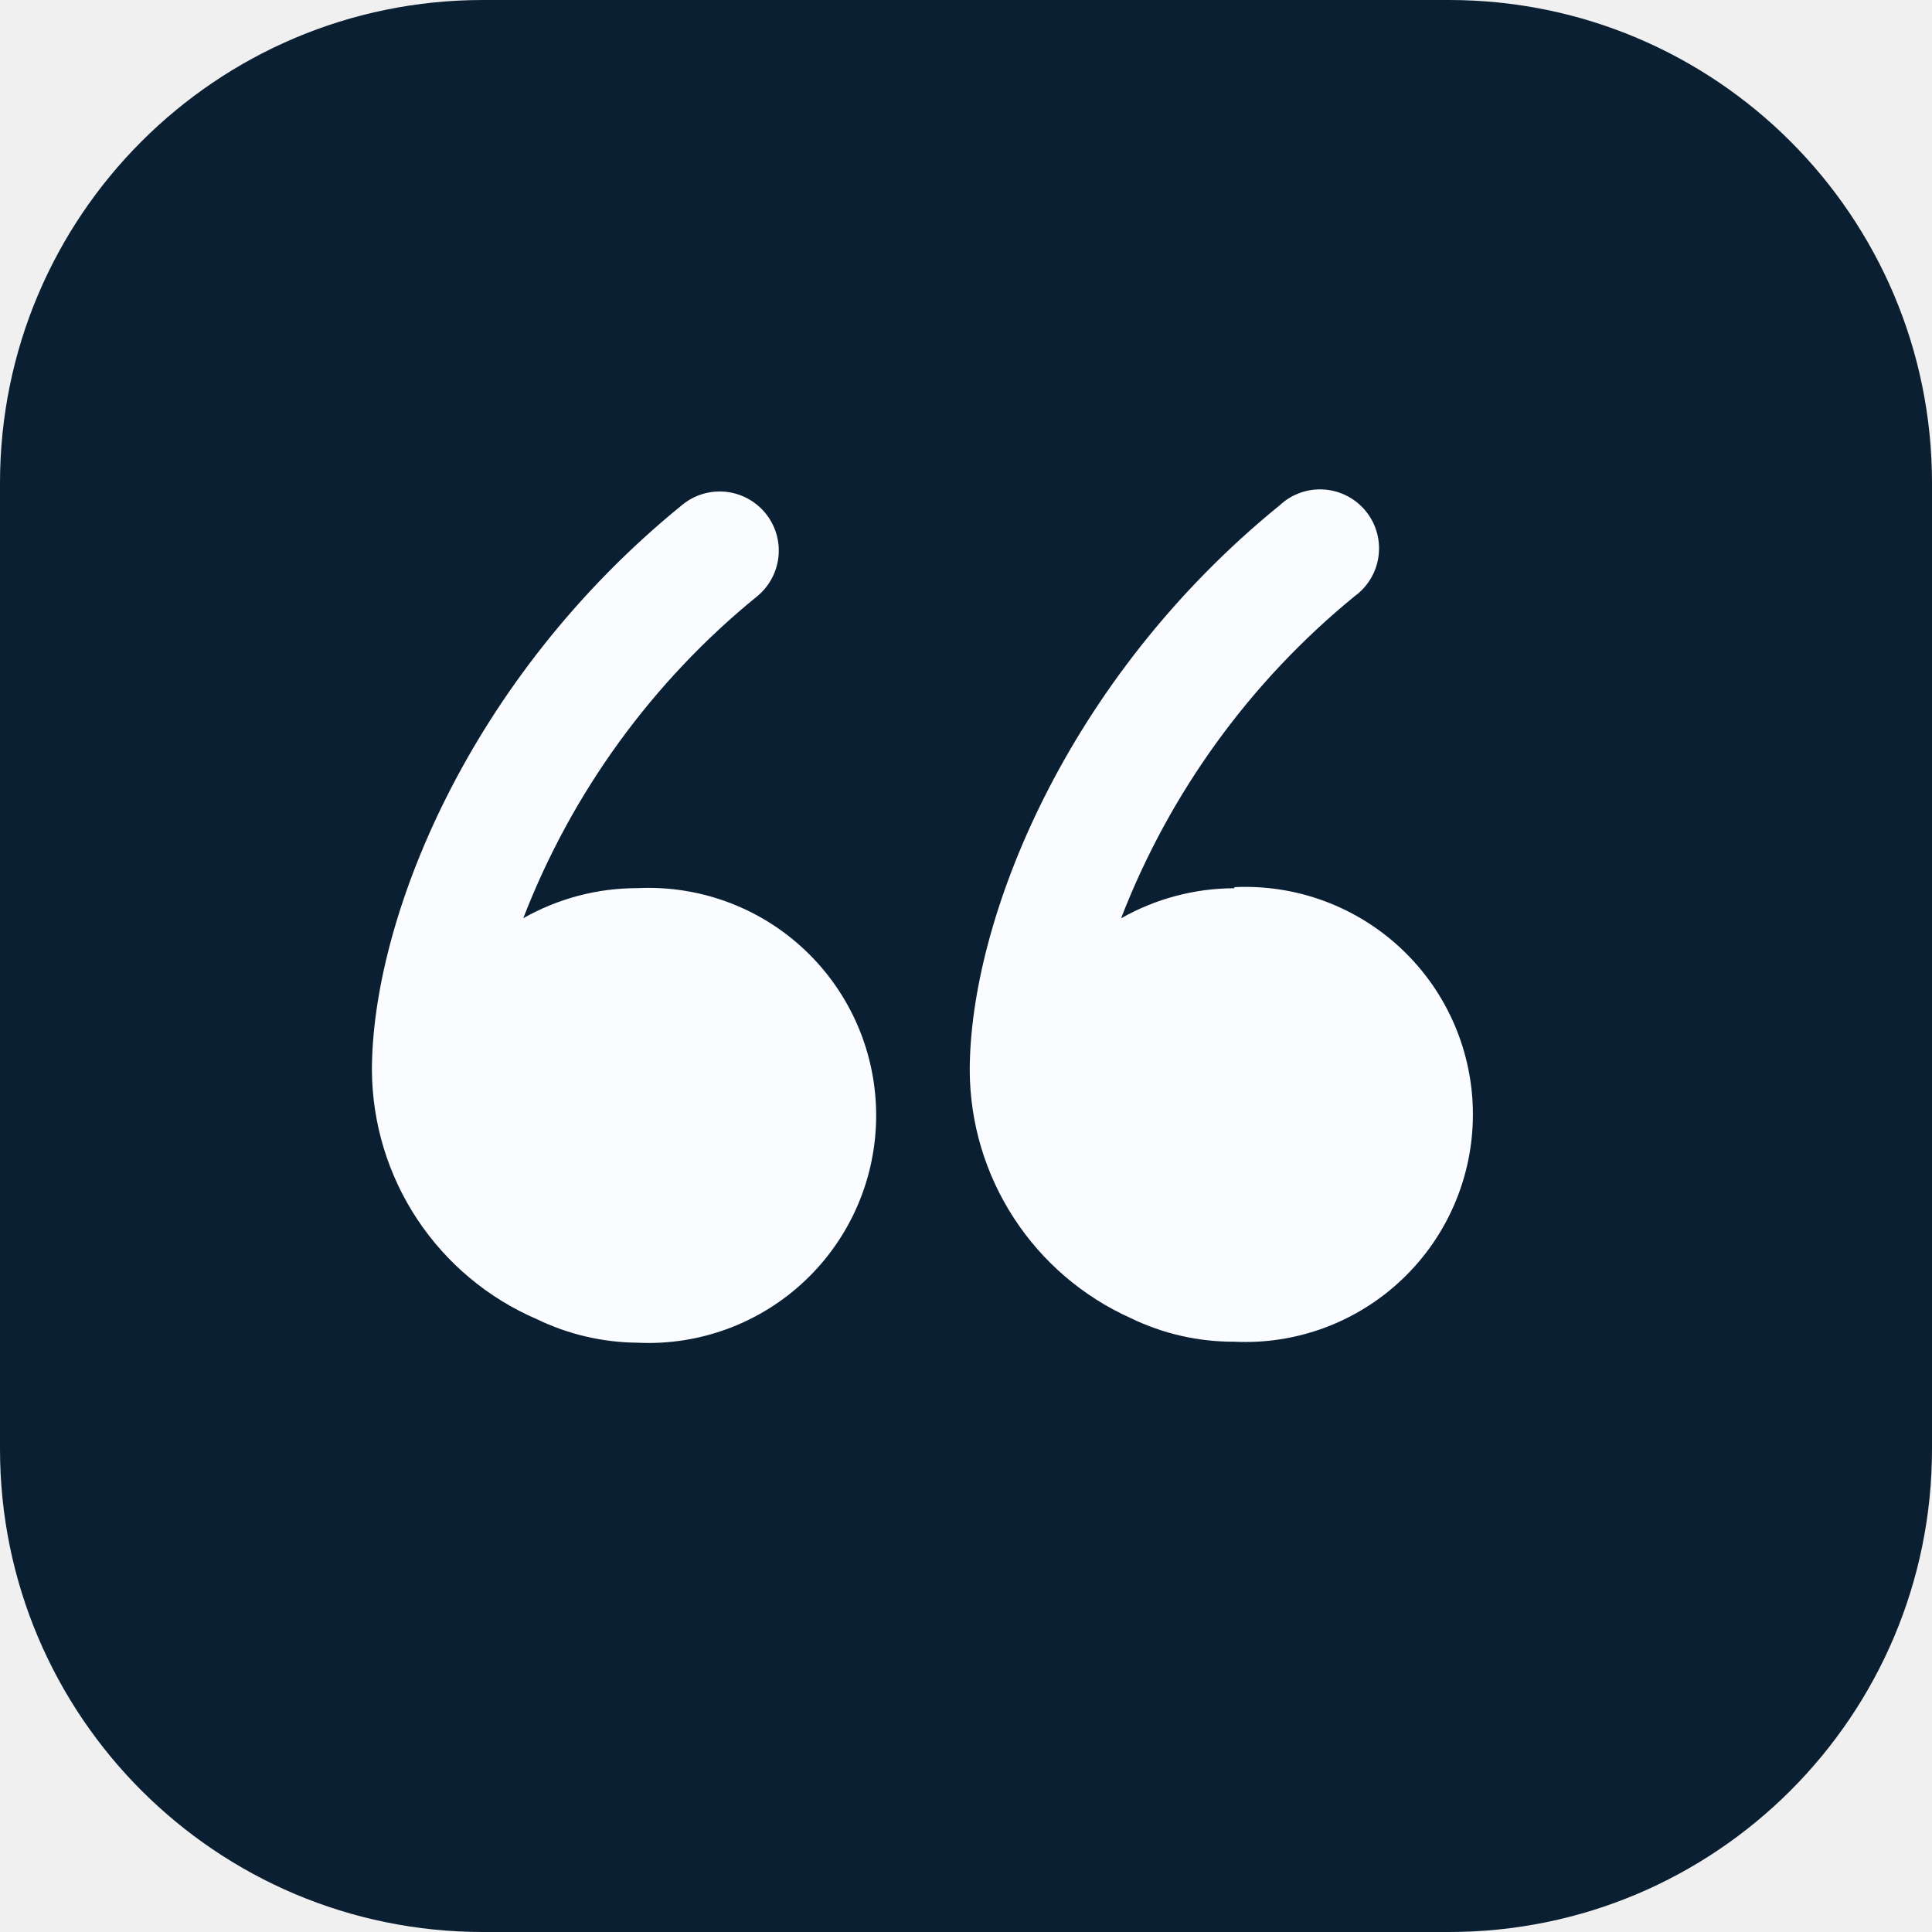
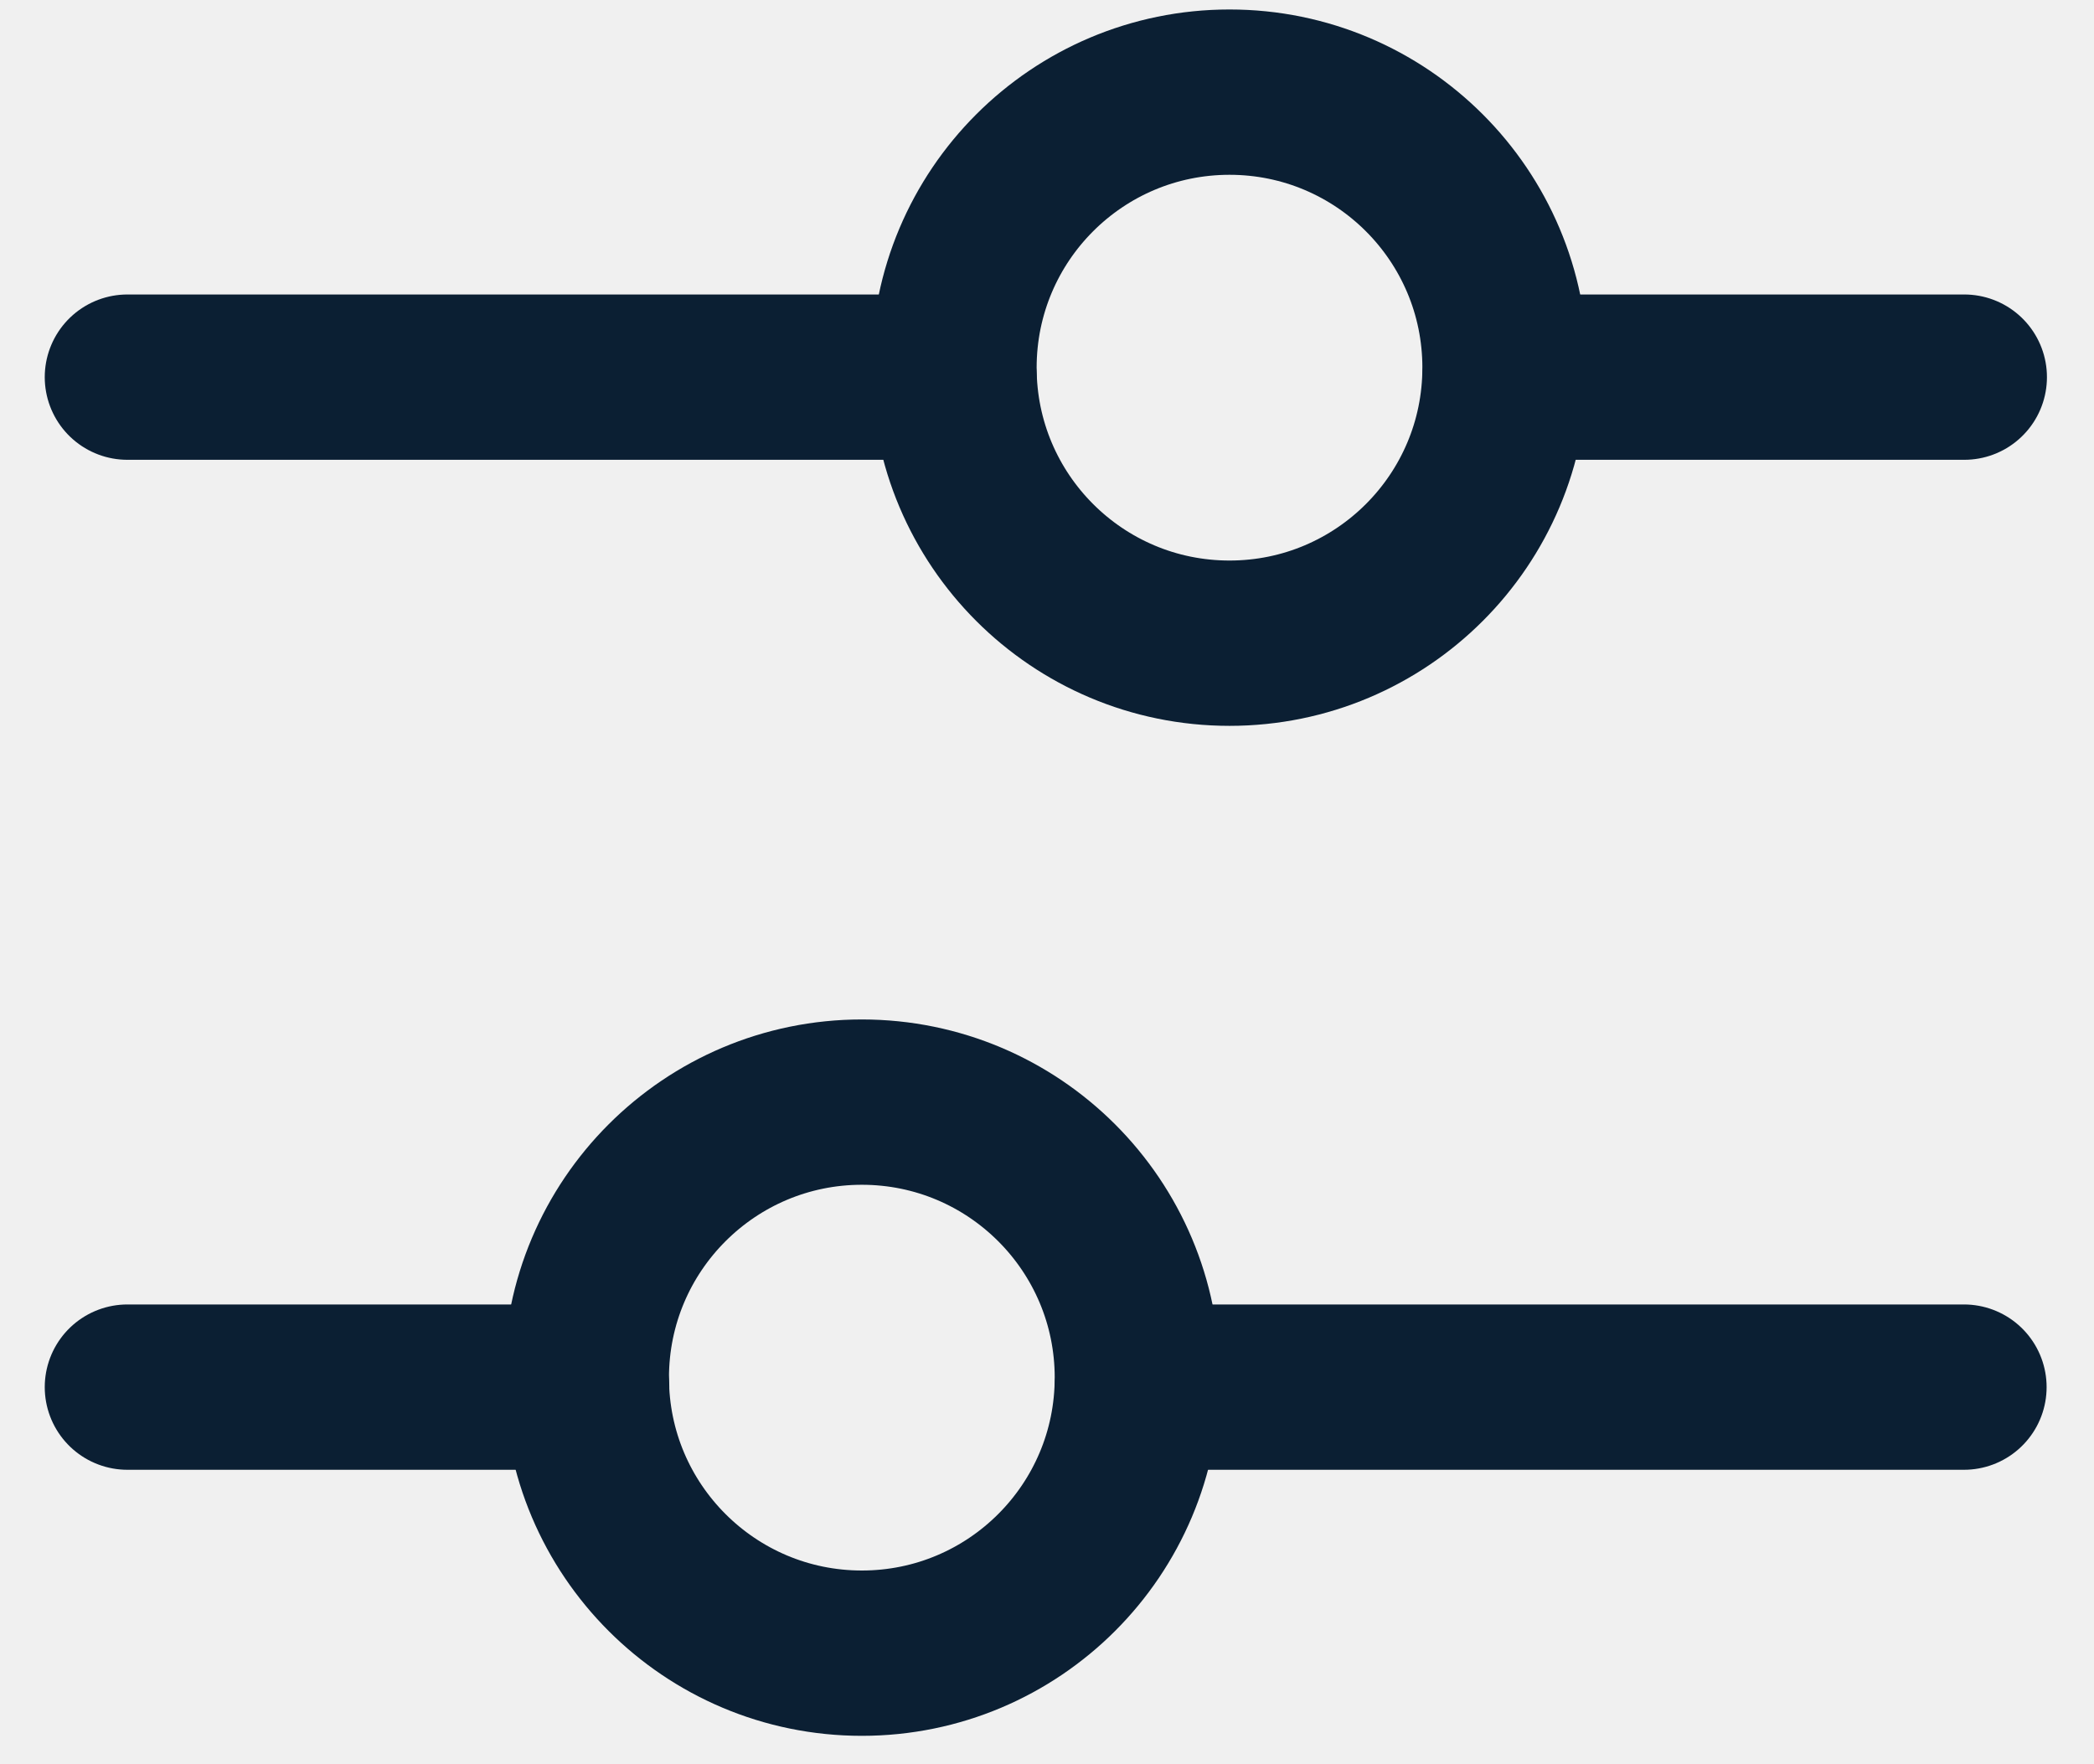
- <svg xmlns="http://www.w3.org/2000/svg" width="64" height="64" viewBox="0 0 64 64" fill="none">
-   <g clip-path="url(#clip0_3433_8519)">
-     <rect width="64" height="64" rx="16" fill="#0B1F33" />
-     <path d="M21.085 29.421C19.77 29.425 18.478 29.768 17.334 30.417C18.945 26.247 21.616 22.57 25.085 19.75C25.283 19.587 25.448 19.386 25.568 19.159C25.689 18.932 25.764 18.683 25.789 18.427C25.814 18.172 25.788 17.913 25.713 17.667C25.638 17.422 25.515 17.193 25.351 16.994C25.188 16.796 24.987 16.632 24.76 16.511C24.533 16.39 24.285 16.315 24.029 16.29C23.773 16.266 23.515 16.291 23.269 16.366C23.023 16.442 22.794 16.564 22.596 16.728C15.485 22.506 12.32 30.506 12.32 35.465C12.333 37.219 12.855 38.931 13.824 40.393C14.794 41.855 16.167 43.003 17.778 43.697C18.82 44.202 19.962 44.469 21.12 44.479C22.14 44.528 23.159 44.37 24.115 44.014C25.072 43.658 25.946 43.112 26.685 42.408C27.424 41.704 28.013 40.857 28.415 39.919C28.817 38.981 29.024 37.971 29.024 36.95C29.024 35.929 28.817 34.919 28.415 33.981C28.013 33.043 27.424 32.196 26.685 31.492C25.946 30.788 25.072 30.241 24.115 29.886C23.159 29.529 22.14 29.372 21.12 29.421H21.085Z" fill="#FAFCFF" />
-     <path d="M40.889 29.424C39.573 29.427 38.281 29.77 37.137 30.42C38.748 26.254 41.413 22.578 44.871 19.753C45.087 19.597 45.269 19.398 45.406 19.169C45.543 18.94 45.632 18.685 45.666 18.421C45.701 18.156 45.681 17.887 45.608 17.631C45.535 17.374 45.41 17.135 45.241 16.929C45.072 16.722 44.863 16.552 44.626 16.43C44.389 16.307 44.129 16.234 43.863 16.216C43.597 16.197 43.33 16.233 43.078 16.322C42.826 16.41 42.596 16.549 42.4 16.731C35.288 22.508 32.124 30.508 32.124 35.468C32.132 37.202 32.64 38.897 33.586 40.35C34.531 41.804 35.875 42.954 37.457 43.664C38.526 44.184 39.7 44.451 40.889 44.446C41.908 44.496 42.927 44.338 43.883 43.982C44.84 43.626 45.714 43.079 46.453 42.375C47.193 41.671 47.781 40.824 48.183 39.886C48.585 38.948 48.792 37.938 48.792 36.917C48.792 35.897 48.585 34.887 48.183 33.948C47.781 33.01 47.193 32.163 46.453 31.459C45.714 30.756 44.84 30.209 43.883 29.853C42.927 29.497 41.908 29.339 40.889 29.388V29.424Z" fill="#FAFCFF" />
-   </g>
-   <defs>
-     <clipPath id="clip0_3433_8519">
-       <rect width="64" height="64" rx="16" fill="white" />
-     </clipPath>
-   </defs>
+ <svg xmlns="http://www.w3.org/2000/svg" width="19" height="16" viewBox="0 0 19 16" fill="none">
+   <path d="M1.156 12.586H5.323" stroke="#0B1F33" stroke-width="1.5" stroke-miterlimit="10" stroke-linecap="round" stroke-linejoin="round" />
+   <path d="M17.823 3.422H13.656" stroke="#0B1F33" stroke-width="1.5" stroke-miterlimit="10" stroke-linecap="round" stroke-linejoin="round" />
+   <path d="M10.32 12.586H17.82" stroke="#0B1F33" stroke-width="1.5" stroke-miterlimit="10" stroke-linecap="round" stroke-linejoin="round" />
+   <path d="M8.656 3.422H1.156" stroke="#0B1F33" stroke-width="1.5" stroke-miterlimit="10" stroke-linecap="round" stroke-linejoin="round" />
+   <path d="M7.82 15C6.44 15 5.32 13.881 5.32 12.5C5.32 11.119 6.44 10 7.82 10C9.201 10 10.32 11.119 10.32 12.5C10.32 13.881 9.201 15 7.82 15Z" stroke="#0B1F33" stroke-width="1.5" stroke-miterlimit="10" stroke-linecap="round" stroke-linejoin="round" />
+   <path d="M11.156 5.836C12.537 5.836 13.656 4.717 13.656 3.336C13.656 1.955 12.537 0.836 11.156 0.836C9.775 0.836 8.656 1.955 8.656 3.336C8.656 4.717 9.775 5.836 11.156 5.836Z" stroke="#0B1F33" stroke-width="1.5" stroke-miterlimit="10" stroke-linecap="round" stroke-linejoin="round" />
</svg>
